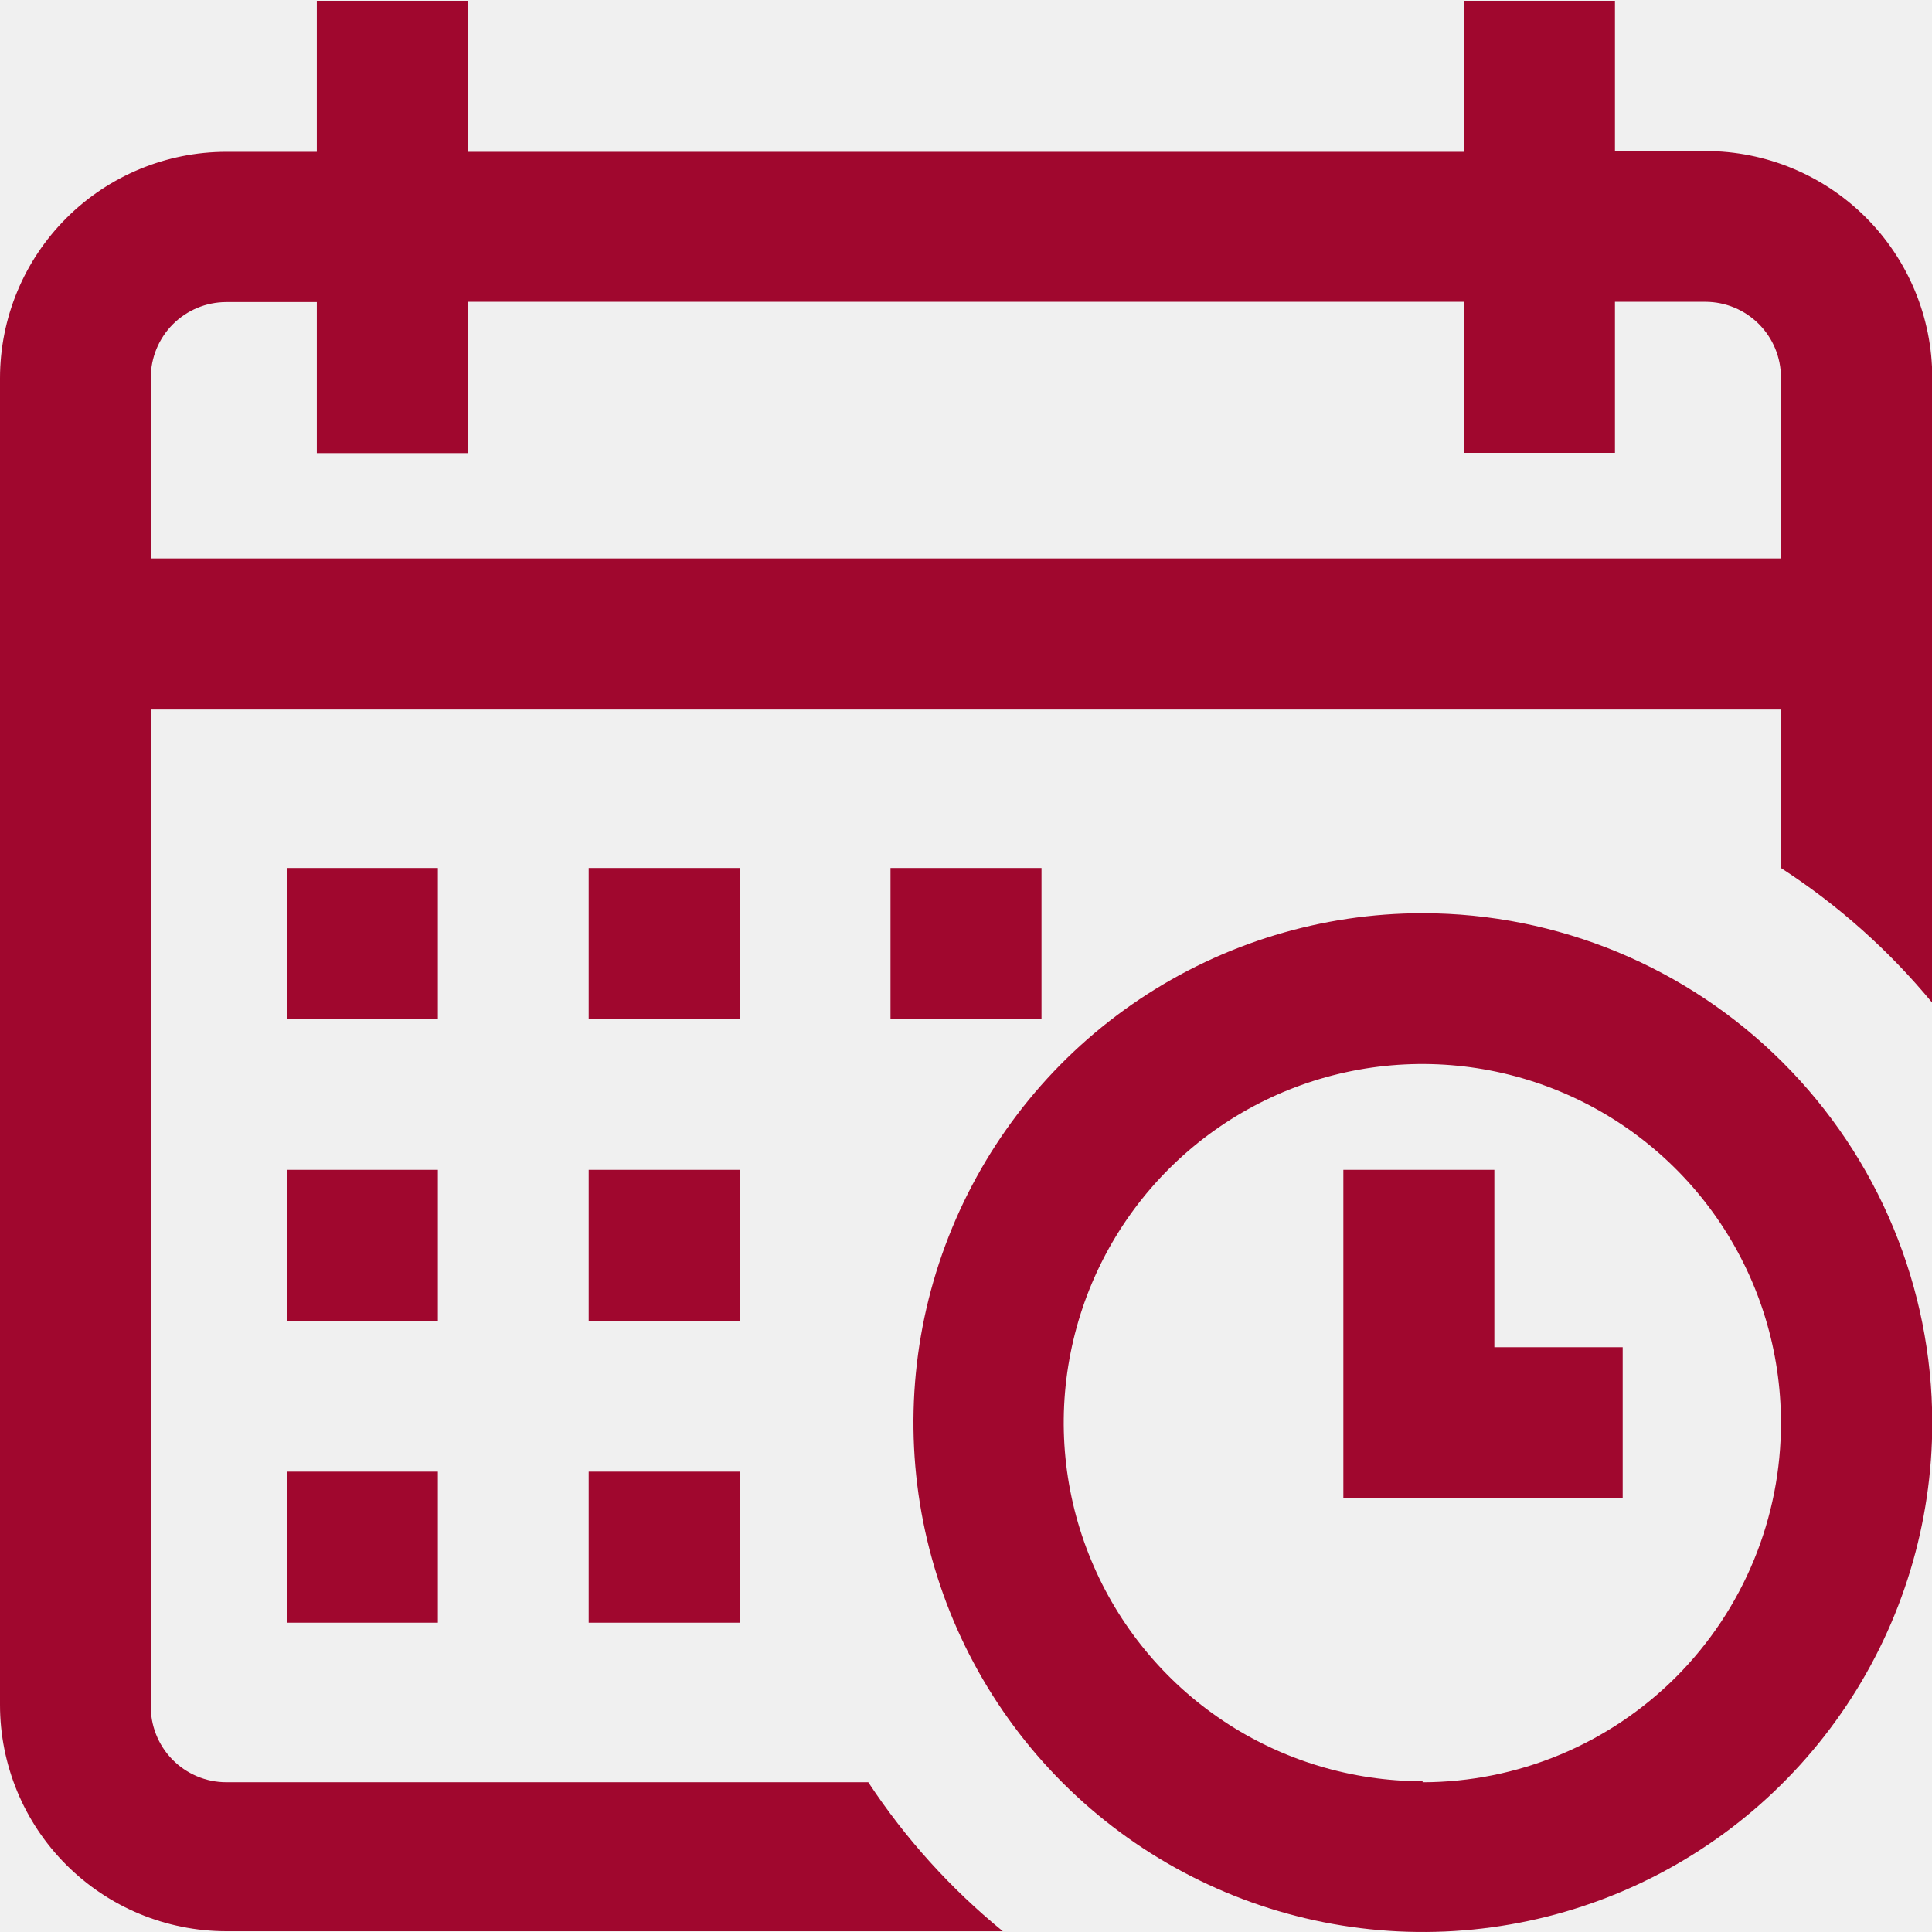
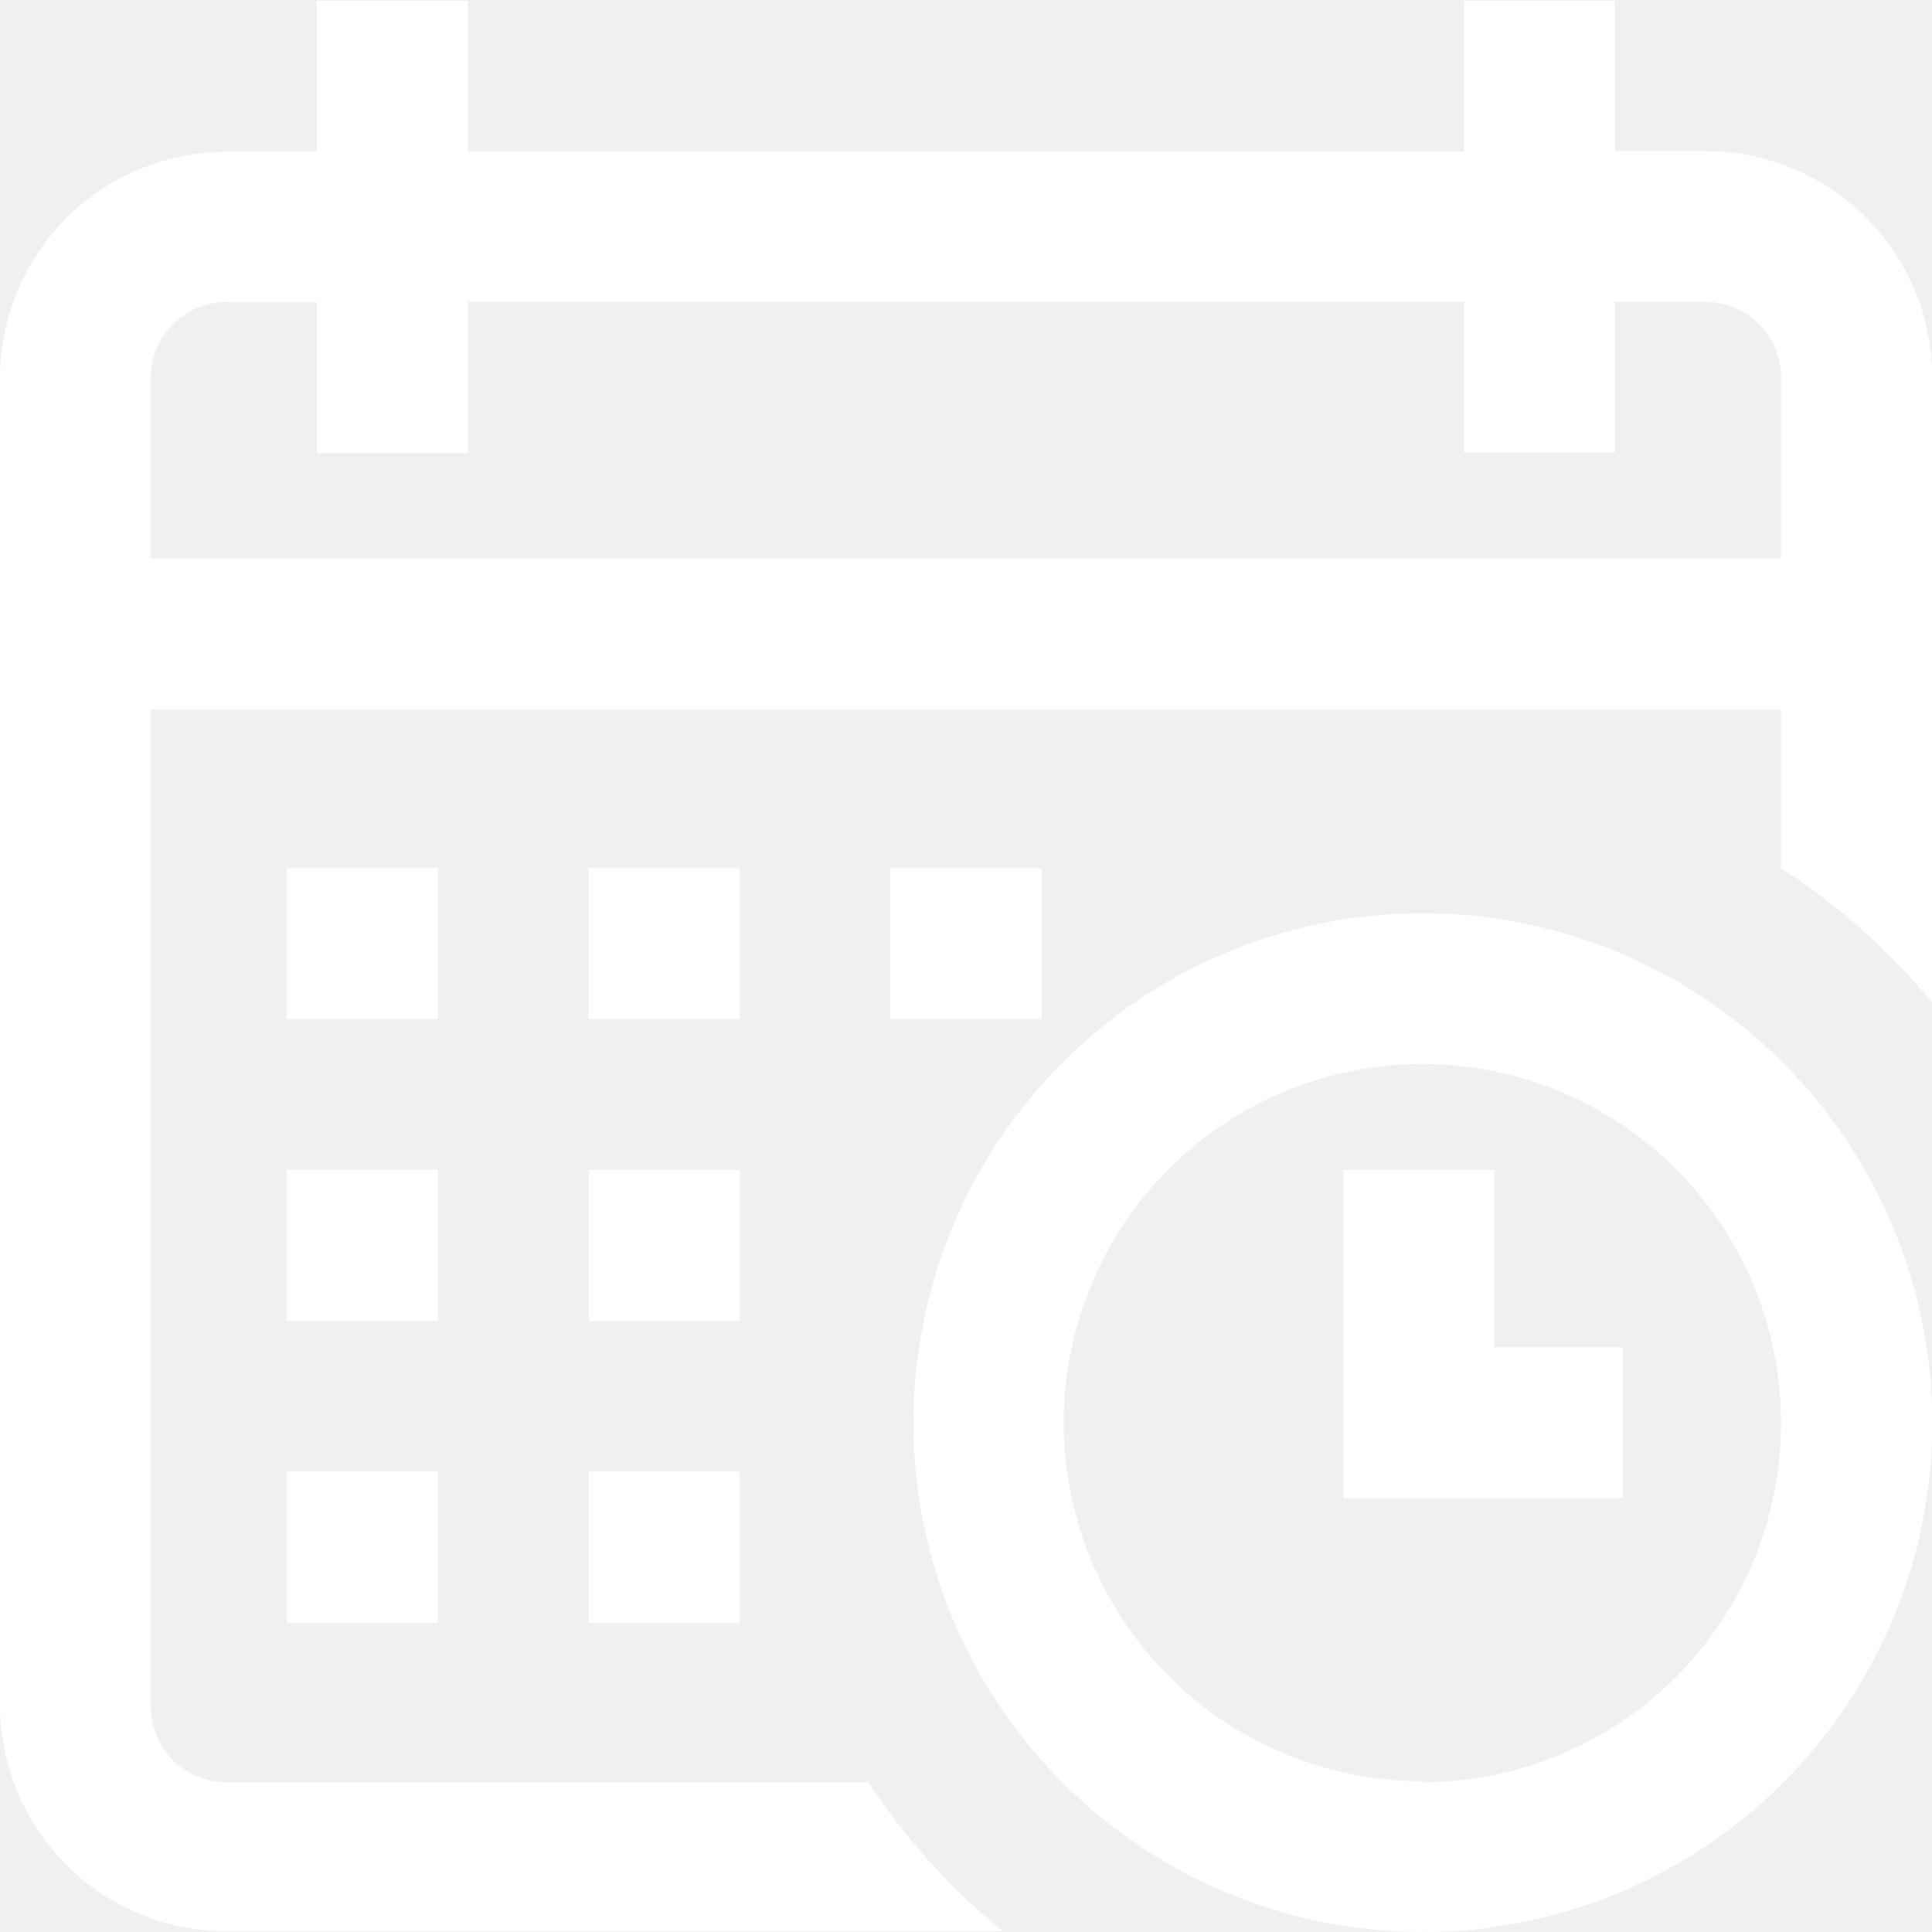
<svg xmlns="http://www.w3.org/2000/svg" width="50" height="50" viewBox="0 0 50 50" fill="none">
-   <g clip-path="url(#clip0_181_3554)">
-     <path d="M26.954 22.464H23.046V26.373H26.954V22.464Z" fill="#A0072E" />
-     <path d="M44.14 3.909H41.795V0.02H37.886V3.929H12.107V0.02H8.199V3.929H5.853C4.3 3.931 2.811 4.549 1.714 5.648C0.616 6.746 -1.00958e-06 8.236 0 9.789V44.12C-1.00958e-06 45.673 0.616 47.163 1.714 48.261C2.811 49.36 4.3 49.978 5.853 49.98H25.952C24.603 48.879 23.429 47.579 22.471 46.124H5.853C5.593 46.124 5.335 46.071 5.095 45.969C4.855 45.867 4.638 45.719 4.456 45.532C4.275 45.346 4.132 45.124 4.037 44.882C3.942 44.639 3.896 44.38 3.902 44.12V18.362H46.091V22.464C47.567 23.42 48.888 24.596 50.007 25.952V9.769C50.005 8.214 49.386 6.724 48.286 5.625C47.186 4.526 45.695 3.909 44.14 3.909ZM46.091 14.453H3.902V9.775C3.902 9.257 4.108 8.76 4.473 8.393C4.839 8.027 5.335 7.819 5.853 7.818H8.199V11.727H12.107V7.811H37.886V11.72H41.795V7.811H44.14C44.658 7.813 45.154 8.02 45.52 8.387C45.886 8.754 46.091 9.251 46.091 9.769V14.453Z" fill="#A0072E" />
-     <path d="M36.817 23.634C34.21 23.635 31.662 24.409 29.494 25.859C27.327 27.308 25.639 29.368 24.642 31.777C23.645 34.186 23.385 36.836 23.894 39.393C24.404 41.95 25.66 44.298 27.504 46.141C29.348 47.984 31.697 49.239 34.254 49.747C36.811 50.255 39.462 49.994 41.87 48.996C44.279 47.998 46.337 46.308 47.785 44.141C49.234 41.973 50.007 39.424 50.007 36.817C50.003 33.321 48.612 29.968 46.139 27.497C43.666 25.025 40.313 23.636 36.817 23.634ZM36.817 46.098C34.981 46.099 33.186 45.556 31.659 44.537C30.132 43.518 28.941 42.069 28.238 40.373C27.534 38.678 27.349 36.811 27.707 35.011C28.064 33.21 28.947 31.555 30.245 30.257C31.543 28.958 33.197 28.073 34.997 27.715C36.797 27.356 38.664 27.54 40.36 28.242C42.057 28.944 43.506 30.134 44.527 31.66C45.547 33.186 46.091 34.981 46.091 36.817C46.094 38.037 45.856 39.246 45.391 40.374C44.926 41.503 44.244 42.528 43.383 43.393C42.521 44.257 41.498 44.943 40.372 45.412C39.245 45.881 38.037 46.123 36.817 46.125V46.098Z" fill="#A0072E" />
-     <path d="M38.674 30.275H34.766V38.768H41.995V34.866H38.674V30.275Z" fill="#A0072E" />
-     <path d="M19.143 30.275H15.235V34.184H19.143V30.275Z" fill="#A0072E" />
-     <path d="M11.332 30.275H7.423V34.184H11.332V30.275Z" fill="#A0072E" />
-     <path d="M11.332 22.464H7.423V26.373H11.332V22.464Z" fill="#A0072E" />
-     <path d="M11.332 38.086H7.423V41.995H11.332V38.086Z" fill="#A0072E" />
-     <path d="M19.143 22.464H15.235V26.373H19.143V22.464Z" fill="#A0072E" />
-     <path d="M19.143 38.086H15.235V41.995H19.143V38.086Z" fill="#A0072E" />
+   <g clip-path="url(#clip0_183_3713)">
+     <mask id="mask0_183_3713" style="mask-type:luminance" maskUnits="userSpaceOnUse" x="0" y="0" width="50" height="50">
+       <path d="M50 0H0V50H50V0Z" fill="white" />
+     </mask>
+     <g mask="url(#mask0_183_3713)">
+       <path d="M26.954 22.464H23.046V26.373H26.954V22.464Z" fill="white" />
+       <path d="M44.14 3.909H41.795V0.02H37.886V3.929H12.107V0.02H8.199V3.929H5.853C4.3 3.931 2.811 4.549 1.714 5.648C0.616 6.746 -1.00958e-06 8.236 0 9.789V44.12C-1.00958e-06 45.673 0.616 47.163 1.714 48.261C2.811 49.36 4.3 49.978 5.853 49.98H25.952C24.603 48.879 23.429 47.579 22.471 46.124H5.853C5.593 46.124 5.335 46.071 5.095 45.969C4.855 45.867 4.638 45.719 4.456 45.532C4.275 45.346 4.132 45.124 4.037 44.882C3.942 44.639 3.896 44.38 3.902 44.12V18.362H46.091V22.464C47.567 23.42 48.888 24.596 50.007 25.952V9.769C50.005 8.214 49.386 6.724 48.286 5.625C47.186 4.526 45.695 3.909 44.14 3.909ZM46.091 14.453H3.902V9.775C3.902 9.257 4.108 8.76 4.473 8.393C4.839 8.027 5.335 7.819 5.853 7.818H8.199V11.727H12.107V7.811H37.886V11.72H41.795V7.811H44.14C44.658 7.813 45.154 8.02 45.52 8.387C45.886 8.754 46.091 9.251 46.091 9.769V14.453Z" fill="white" />
+       <path d="M36.817 23.634C34.21 23.635 31.662 24.409 29.494 25.859C27.327 27.308 25.639 29.368 24.642 31.777C23.645 34.186 23.385 36.836 23.894 39.393C24.404 41.95 25.66 44.298 27.504 46.141C29.348 47.984 31.697 49.239 34.254 49.747C36.811 50.255 39.462 49.994 41.87 48.996C44.279 47.998 46.337 46.308 47.785 44.141C49.234 41.973 50.007 39.424 50.007 36.817C50.003 33.321 48.612 29.968 46.139 27.497C43.666 25.025 40.313 23.636 36.817 23.634ZM36.817 46.098C34.981 46.099 33.186 45.556 31.659 44.537C30.132 43.518 28.941 42.069 28.238 40.373C27.534 38.678 27.349 36.811 27.707 35.011C28.064 33.21 28.947 31.555 30.245 30.257C31.543 28.958 33.197 28.073 34.997 27.715C36.797 27.356 38.664 27.54 40.36 28.242C42.057 28.944 43.506 30.134 44.527 31.66C45.547 33.186 46.091 34.981 46.091 36.817C46.094 38.037 45.856 39.246 45.391 40.374C44.926 41.503 44.244 42.528 43.383 43.393C42.521 44.257 41.498 44.943 40.372 45.412C39.245 45.881 38.037 46.123 36.817 46.125V46.098Z" fill="white" />
+       <path d="M38.674 30.275H34.766V38.768H41.995V34.866H38.674V30.275Z" fill="white" />
+       <path d="M19.143 30.275H15.235V34.184H19.143V30.275Z" fill="white" />
+       <path d="M11.332 30.275H7.423V34.184H11.332V30.275Z" fill="white" />
+       <path d="M11.332 22.464H7.423V26.373H11.332V22.464Z" fill="white" />
+       <path d="M11.332 38.086H7.423V41.995H11.332V38.086Z" fill="white" />
+       <path d="M19.143 22.464H15.235V26.373H19.143V22.464Z" fill="white" />
+       <path d="M19.143 38.086H15.235V41.995H19.143V38.086Z" fill="white" />
+     </g>
  </g>
  <defs>
-     <clipPath id="clip0_181_3554">
+     <clipPath id="clip0_183_3713">
      <rect width="50" height="50" fill="white" />
    </clipPath>
  </defs>
</svg>
